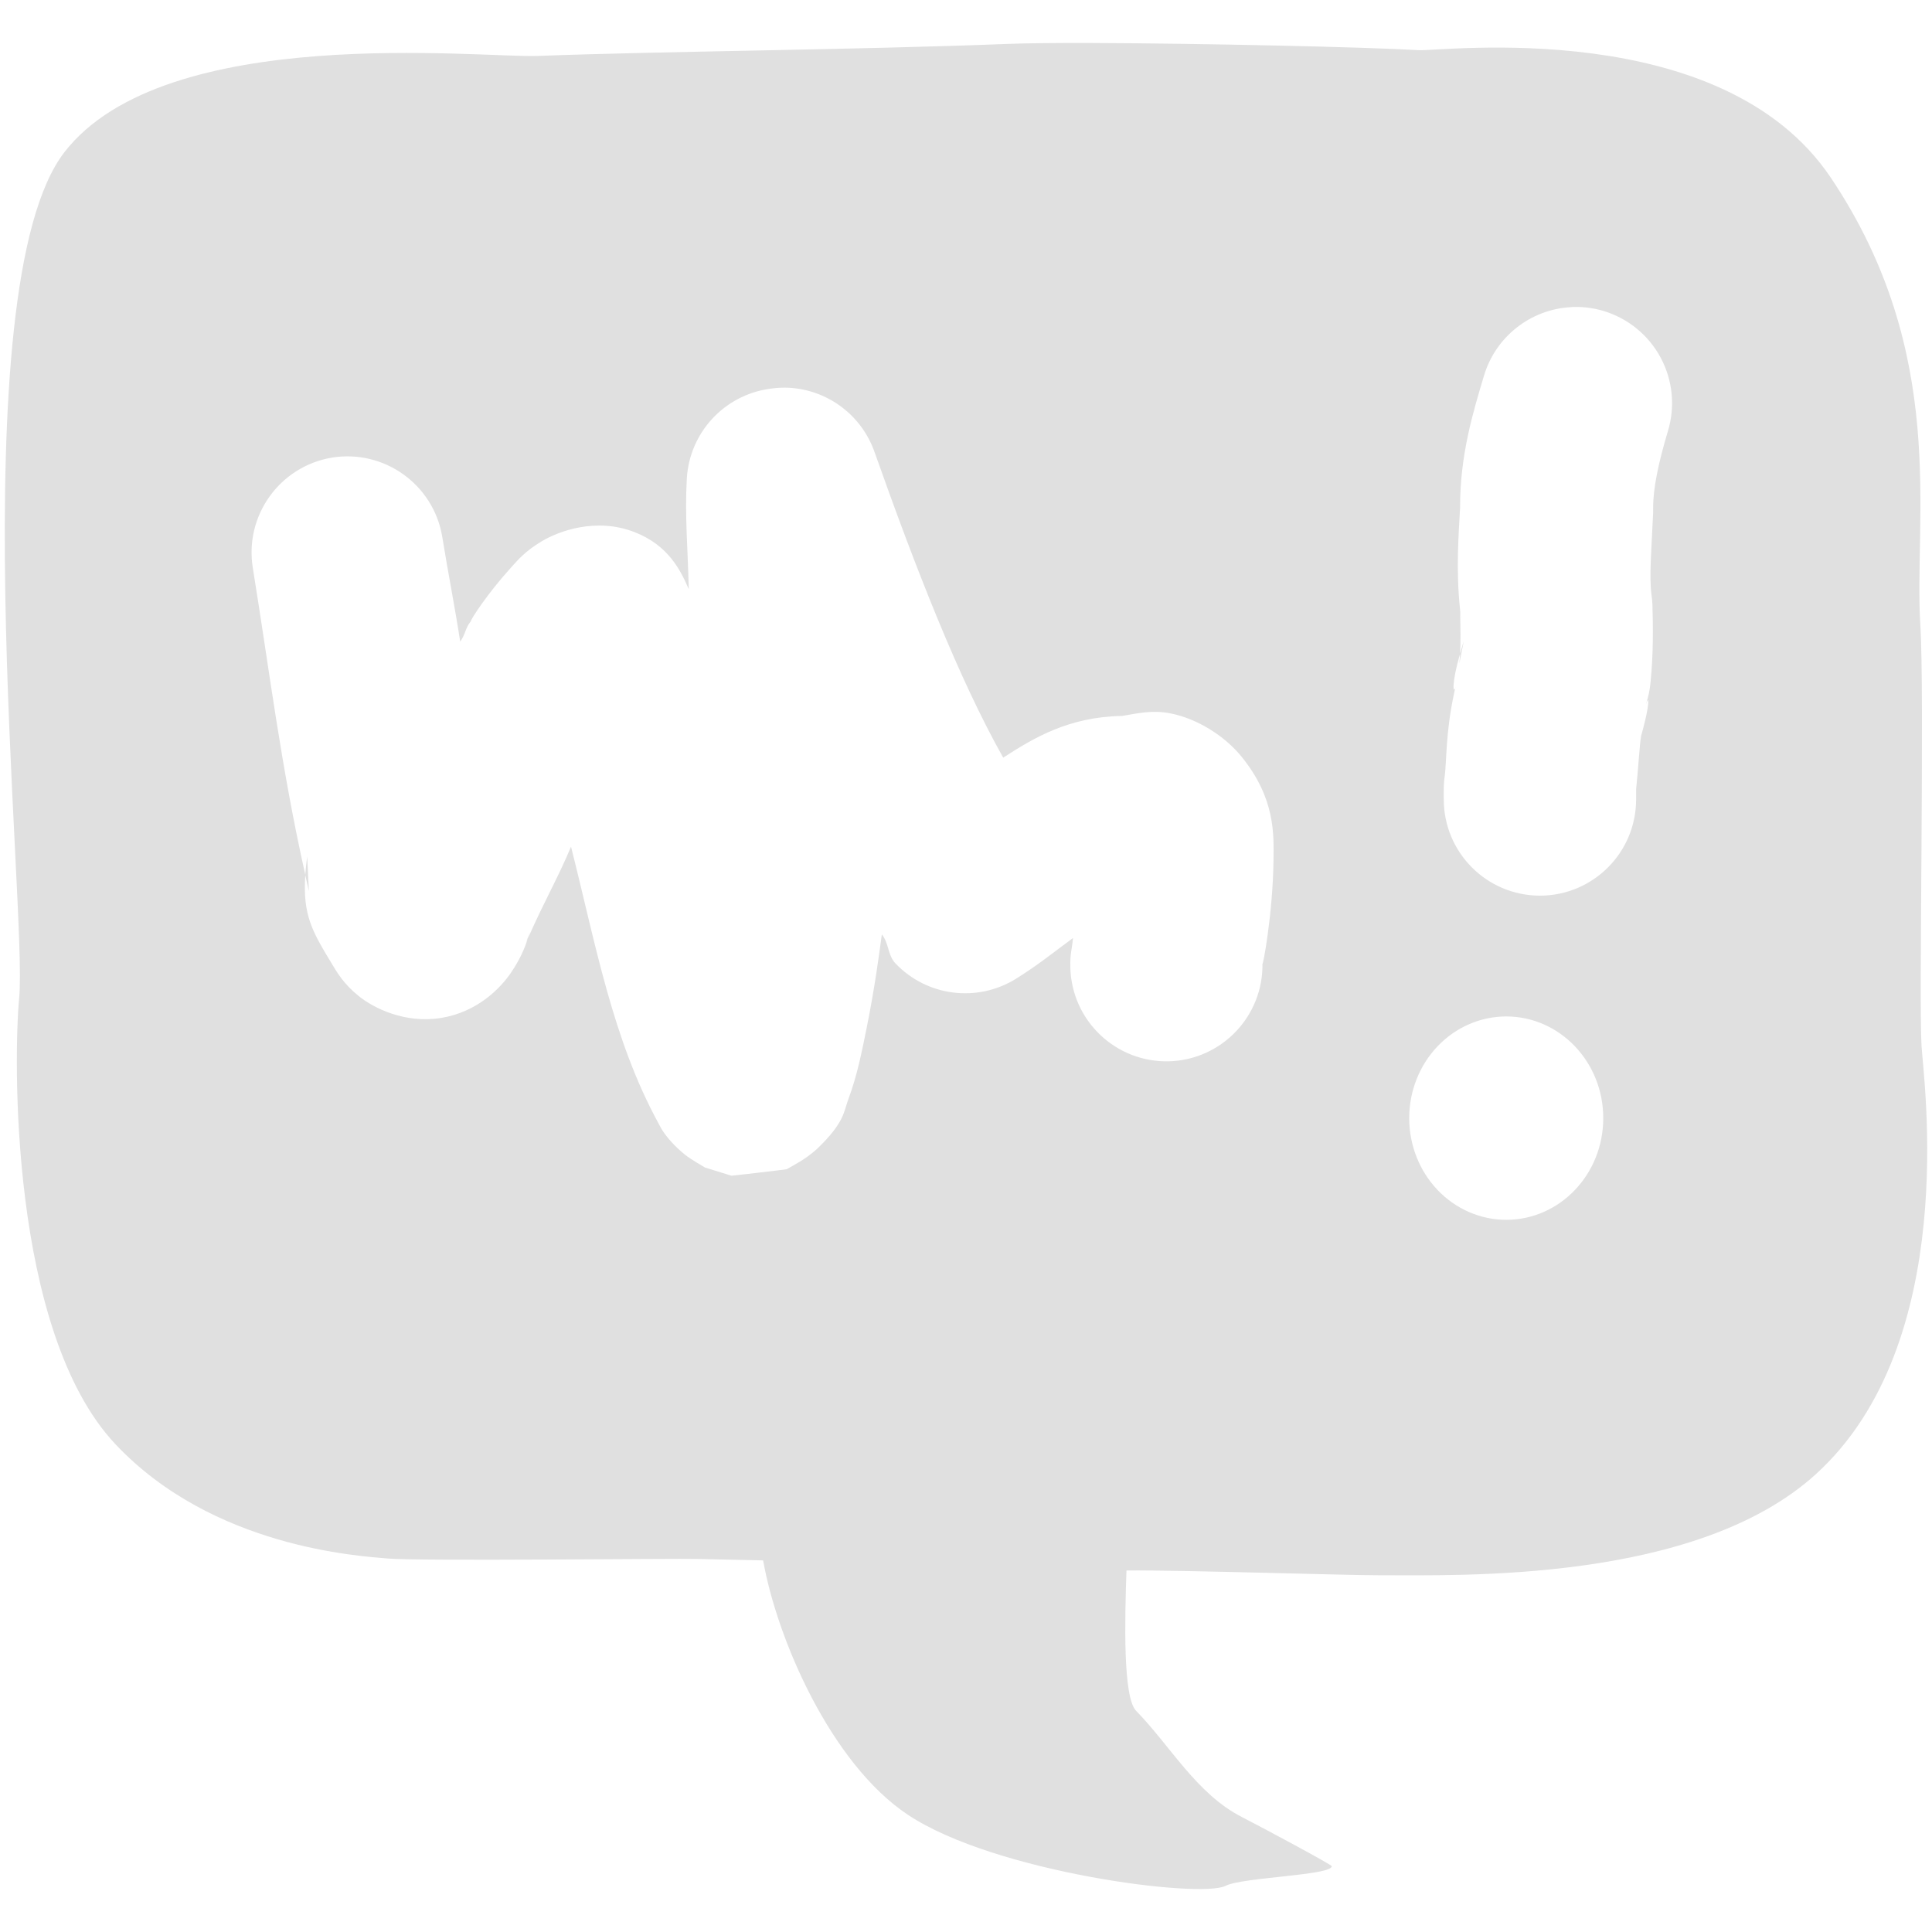
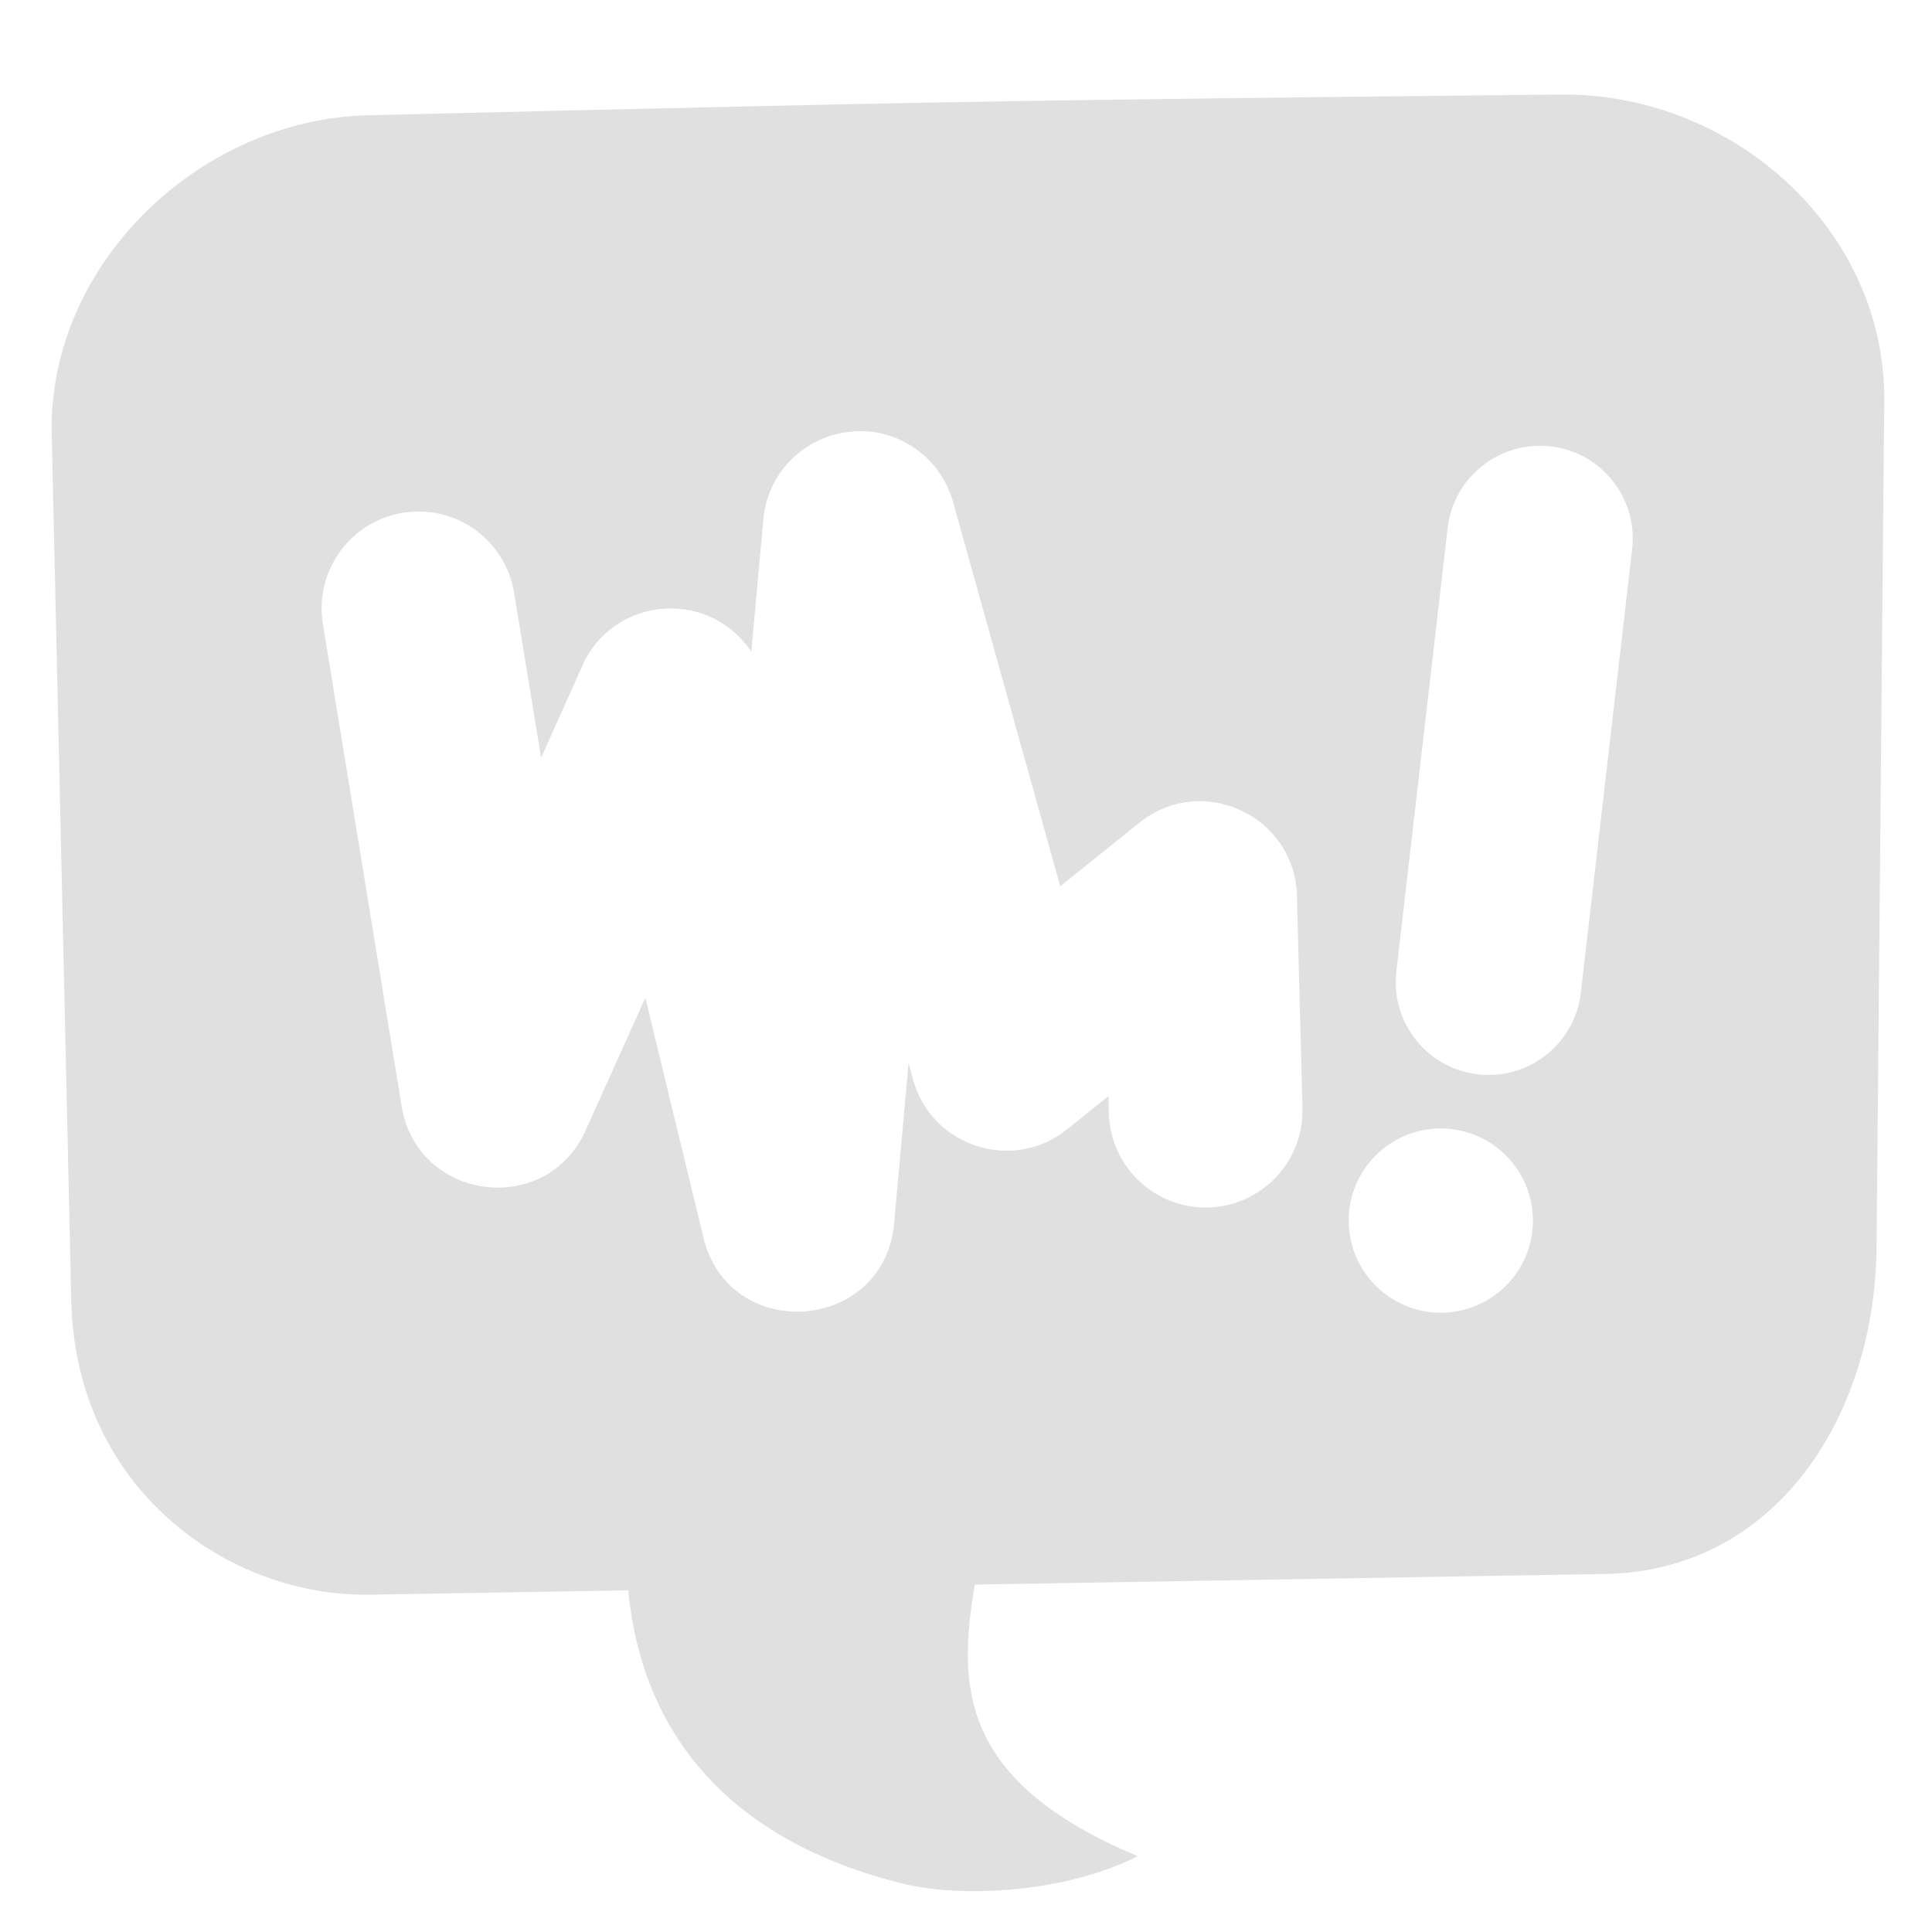
<svg xmlns="http://www.w3.org/2000/svg" width="512" height="512" viewBox="0 0 135.467 135.467" version="1.1" id="svg291">
  <defs id="defs288" />
  <g id="layer1">
-     <path id="path3615" style="clip-rule:evenodd;fill-opacity:1;fill-rule:evenodd;stroke:none;stroke-width:0.072;stroke-linecap:round;stroke-linejoin:round;stroke-miterlimit:40" d="M 76.53,3.014 C 73.98,3.005 71.851,3.032 70.594,3.081 60.138,3.493 46.384,3.594 37.701,3.922 33.697,4.073 11.583,1.555 4.522,10.665 -2.91,20.254 1.942,63.814 1.344,69.977 c -0.382,3.939 -0.715,23.346 6.743,31.279 6.855,7.29 17.167,7.846 19.07,8.021 2.171,0.2 20.303,-0.013 21.744,0.033 0.538,0.017 2.261,0.049 4.608,0.101 0.964,5.474 4.738,14.243 10.157,17.842 6.102,4.052 20.514,5.873 22.265,4.978 1.19,-0.608 7.45,-0.729 7.45,-1.379 -10e-6,-0.099 -4.776,-2.665 -6.306,-3.447 -3.172,-1.621 -5.016,-4.996 -7.416,-7.449 -0.92,-0.94 -0.797,-6.294 -0.673,-9.838 4.146,-0.031 15.391,0.341 17.758,0.336 5.635,-0.011 22.194,0.545 30.589,-7.097 10.126,-9.217 7.547,-27.567 7.399,-30.034 -0.195,-3.245 0.223,-24.66 -0.084,-29.513 -0.471,-7.444 2.02,-18.985 -6.273,-31.346 C 120.726,1.063 101.049,3.611 99.485,3.518 95.713,3.295 84.181,3.041 76.53,3.014 Z m 33.65,18.515 a 6.747,6.747 0 0 1 2.237,0.269 6.747,6.747 0 0 1 4.524,8.459 c -0.672,2.249 -1.031,4.023 -1.026,5.331 a 6.748,6.748 0 0 0 0,0.017 6.748,6.748 0 0 0 0,0.017 6.748,6.748 0 0 0 0,0.017 6.748,6.748 0 0 0 0,0.017 6.748,6.748 0 0 0 0,0.017 6.748,6.748 0 0 0 0,0.017 6.748,6.748 0 0 0 0,0.017 6.748,6.748 0 0 0 0,0.017 6.748,6.748 0 0 0 0,0.017 6.748,6.748 0 0 0 0,0.017 6.748,6.748 0 0 0 0,0.017 6.748,6.748 0 0 0 0,0.017 6.748,6.748 0 0 0 0,0.017 6.748,6.748 0 0 0 0,0.017 6.748,6.748 0 0 0 0,0.017 6.748,6.748 0 0 0 0,0.017 6.748,6.748 0 0 0 0,0.017 6.748,6.748 0 0 0 0,0.017 6.748,6.748 0 0 0 0,0.017 c -0.115,2.597 -0.286,4.501 -0.118,5.785 a 6.748,6.748 0 0 1 0.067,0.689 c 0.043,1.545 0.075,3.394 -0.135,5.482 a 6.748,6.748 0 0 1 -0.32,1.513 c 0.053,-0.156 0.103,-0.25 0.135,-0.286 0.084,0.016 -0.002,0.827 -0.454,2.438 l -0.017,0.051 c -0.113,0.642 -0.18,2.108 -0.353,3.767 7e-5,-0.005 -6.4e-4,0.122 0,0.135 0.003,0.054 -5e-5,0.16 0,0.572 a 6.747,6.747 0 0 1 -6.743,6.744 6.747,6.747 0 0 1 -6.743,-6.743 c -1e-5,-0.03 -0.008,-0.328 0,-0.891 a 6.748,6.748 0 0 1 0.067,-0.757 c 0.138,-1.045 0.06,-2.993 0.639,-5.718 a 6.748,6.748 0 0 1 0.118,-0.521 c -0.171,0.581 -0.296,-0.244 0.32,-2.321 0.045,-0.821 0.029,-1.815 0,-2.943 0.021,0.187 0.042,0.381 0.067,0.572 l -0.067,-0.706 c -0.305,-2.91 -0.097,-5.3 0,-7.181 -0.013,-3.683 0.919,-6.721 1.665,-9.215 a 6.747,6.747 0 0 1 6.138,-4.843 z m -7.803,24.317 c -0.013,0.24 -0.029,0.462 -0.051,0.673 l 0.303,-1.53 c -0.105,0.305 -0.174,0.593 -0.252,0.858 z M 54.988,27.179 a 6.748,6.748 0 0 1 6.34,4.54 c 2.872,8.109 5.872,15.819 9.014,21.407 2.126,-1.38 4.608,-2.871 8.341,-2.926 1.06,-0.177 2.084,-0.431 3.363,-0.185 1.884,0.363 3.828,1.582 5.011,3.044 2.367,2.923 2.263,5.423 2.237,7.315 -0.053,3.785 -0.765,7.509 -0.774,7.181 a 6.747,6.747 0 0 1 -6.542,6.861 6.747,6.747 0 0 1 -6.928,-6.542 c -0.027,-1.064 0.109,-1.235 0.185,-2.102 -1.231,0.901 -2.41,1.87 -4.002,2.859 a 6.748,6.748 0 0 1 -8.442,-1.076 c -0.562,-0.586 -0.447,-1.413 -0.959,-2.035 -0.186,1.362 -0.488,3.709 -1.076,6.609 -0.342,1.688 -0.652,3.279 -1.278,4.961 -0.313,0.841 -0.264,1.618 -2.152,3.431 -0.236,0.227 -0.541,0.461 -0.891,0.706 -0.35,0.246 -1.257,0.748 -1.278,0.757 -0.042,0.018 -3.826,0.461 -3.868,0.454 -0.021,-0.003 -1.829,-0.562 -1.85,-0.572 -0.021,-0.01 -1.014,-0.584 -1.396,-0.891 -0.763,-0.615 -1.277,-1.226 -1.598,-1.715 A 6.748,6.748 0 0 1 46.193,78.806 C 42.937,72.86 41.765,66.171 40.038,59.366 c -0.928,2.225 -1.841,3.748 -3.027,6.441 -0.233,0.709 -0.552,1.467 -1.177,2.388 -0.767,1.129 -2.379,2.765 -4.894,3.178 -2.515,0.413 -4.712,-0.664 -5.785,-1.53 -1.073,-0.867 -1.509,-1.641 -1.9,-2.287 -1.368,-2.262 -2.033,-3.388 -1.85,-6.188 0.082,0.366 0.166,0.738 0.252,1.11 l -0.118,-2.422 c -0.059,0.464 -0.108,0.887 -0.134,1.278 -1.723,-7.683 -2.484,-14.144 -3.683,-21.542 a 6.747,6.747 0 0 1 5.533,-7.702 6.747,6.747 0 0 1 7.752,5.533 c 0.442,2.73 0.888,4.931 1.261,7.366 0.377,-0.515 0.342,-0.94 0.757,-1.446 -0.039,-0.078 1.136,-1.906 2.808,-3.75 0.478,-0.527 0.986,-1.148 2.169,-1.85 1.183,-0.702 3.787,-1.677 6.474,-0.639 2.413,0.932 3.257,2.721 3.817,4.002 -0.059,-2.766 -0.284,-5.154 -0.135,-7.752 a 6.748,6.748 0 0 1 5.785,-6.289 6.748,6.748 0 0 1 1.043,-0.084 z M 37.011,65.806 c 0.053,-0.161 0.107,-0.314 0.151,-0.471 l -0.303,0.824 c 0.053,-0.124 0.099,-0.234 0.151,-0.353 z m 68.611,5.465 a 6.805,7.124 0 0 1 6.794,7.13 6.805,7.124 0 0 1 -6.794,7.13 6.805,7.124 0 0 1 -6.811,-7.13 6.805,7.124 0 0 1 6.811,-7.13 z" fill="#e0e0e0" />
+     <path id="path3615" style="clip-rule:evenodd;fill-opacity:1;fill-rule:evenodd;stroke:none;stroke-width:0.064;stroke-linecap:round;stroke-linejoin:round;stroke-miterlimit:40" d="m 109.796,6.626 c 0,0 -29.445,0.283 -44.17,0.557 C 52.388,7.431 25.948,8.078 25.948,8.078 14.037,8.284 3.358,18.524 3.627,30.433 l 1.369,60.733 C 5.281,104.43 16.027,111.982 25.949,111.816 l 18.1,-0.305 c 1.13,11.582 8.764,17.983 19.248,20.565 4.223,1.04 11.441,0.621 16.479,-1.925 C 67.224,124.896 67.157,118.232 68.346,111.106 l 44.204,-0.743 c 11.91,-0.2 18.919,-10.984 19.029,-22.895 l 0.54,-59.366 C 132.213,16.191 121.709,6.716 109.797,6.625 Z M 60.612,30.23 c 2.925,0.143 5.429,2.143 6.214,4.964 l 7.514,26.948 5.555,-4.458 c 4.38,-3.515 10.892,-0.498 11.043,5.116 l 0.387,14.909 c 0.095,3.742 -2.861,6.852 -6.602,6.956 -3.748,0.102 -6.869,-2.854 -6.973,-6.602 l -0.032,-1.199 -2.886,2.313 c -3.799,3.063 -9.493,1.239 -10.806,-3.461 l -0.321,-1.165 -1.013,11.228 c -0.683,7.666 -11.579,8.464 -13.373,0.979 l -4.069,-16.8 -4.187,9.303 c -2.763,6.14 -11.812,4.955 -12.9,-1.688 L 22.641,43.755 c -0.606,-3.702 1.905,-7.194 5.606,-7.801 3.702,-0.606 7.194,1.904 7.801,5.606 l 1.893,11.566 3.055,-6.804 c 2.388,-4.588 8.821,-4.932 11.684,-0.625 l 0.845,-9.286 c 0.286,-3.263 2.883,-5.847 6.146,-6.146 0.318,-0.032 0.629,-0.044 0.946,-0.035 z m 47.26,1.03 c 0.286,-0.008 0.575,0.004 0.861,0.035 3.571,0.42 6.127,3.655 5.707,7.227 l -3.596,31.084 c -0.413,3.571 -3.639,6.133 -7.21,5.724 -3.578,-0.411 -6.143,-3.649 -5.724,-7.227 l 3.596,-31.084 c 0.378,-3.244 3.099,-5.706 6.366,-5.758 z m -6.838,47.867 c 3.567,0.004 6.455,2.9 6.45,6.467 -0.004,3.56 -2.89,6.445 -6.45,6.45 -3.567,0.005 -6.462,-2.883 -6.467,-6.45 -0.005,-3.574 2.893,-6.472 6.467,-6.467 z" fill="#e0e0e0" />
  </g>
</svg>
